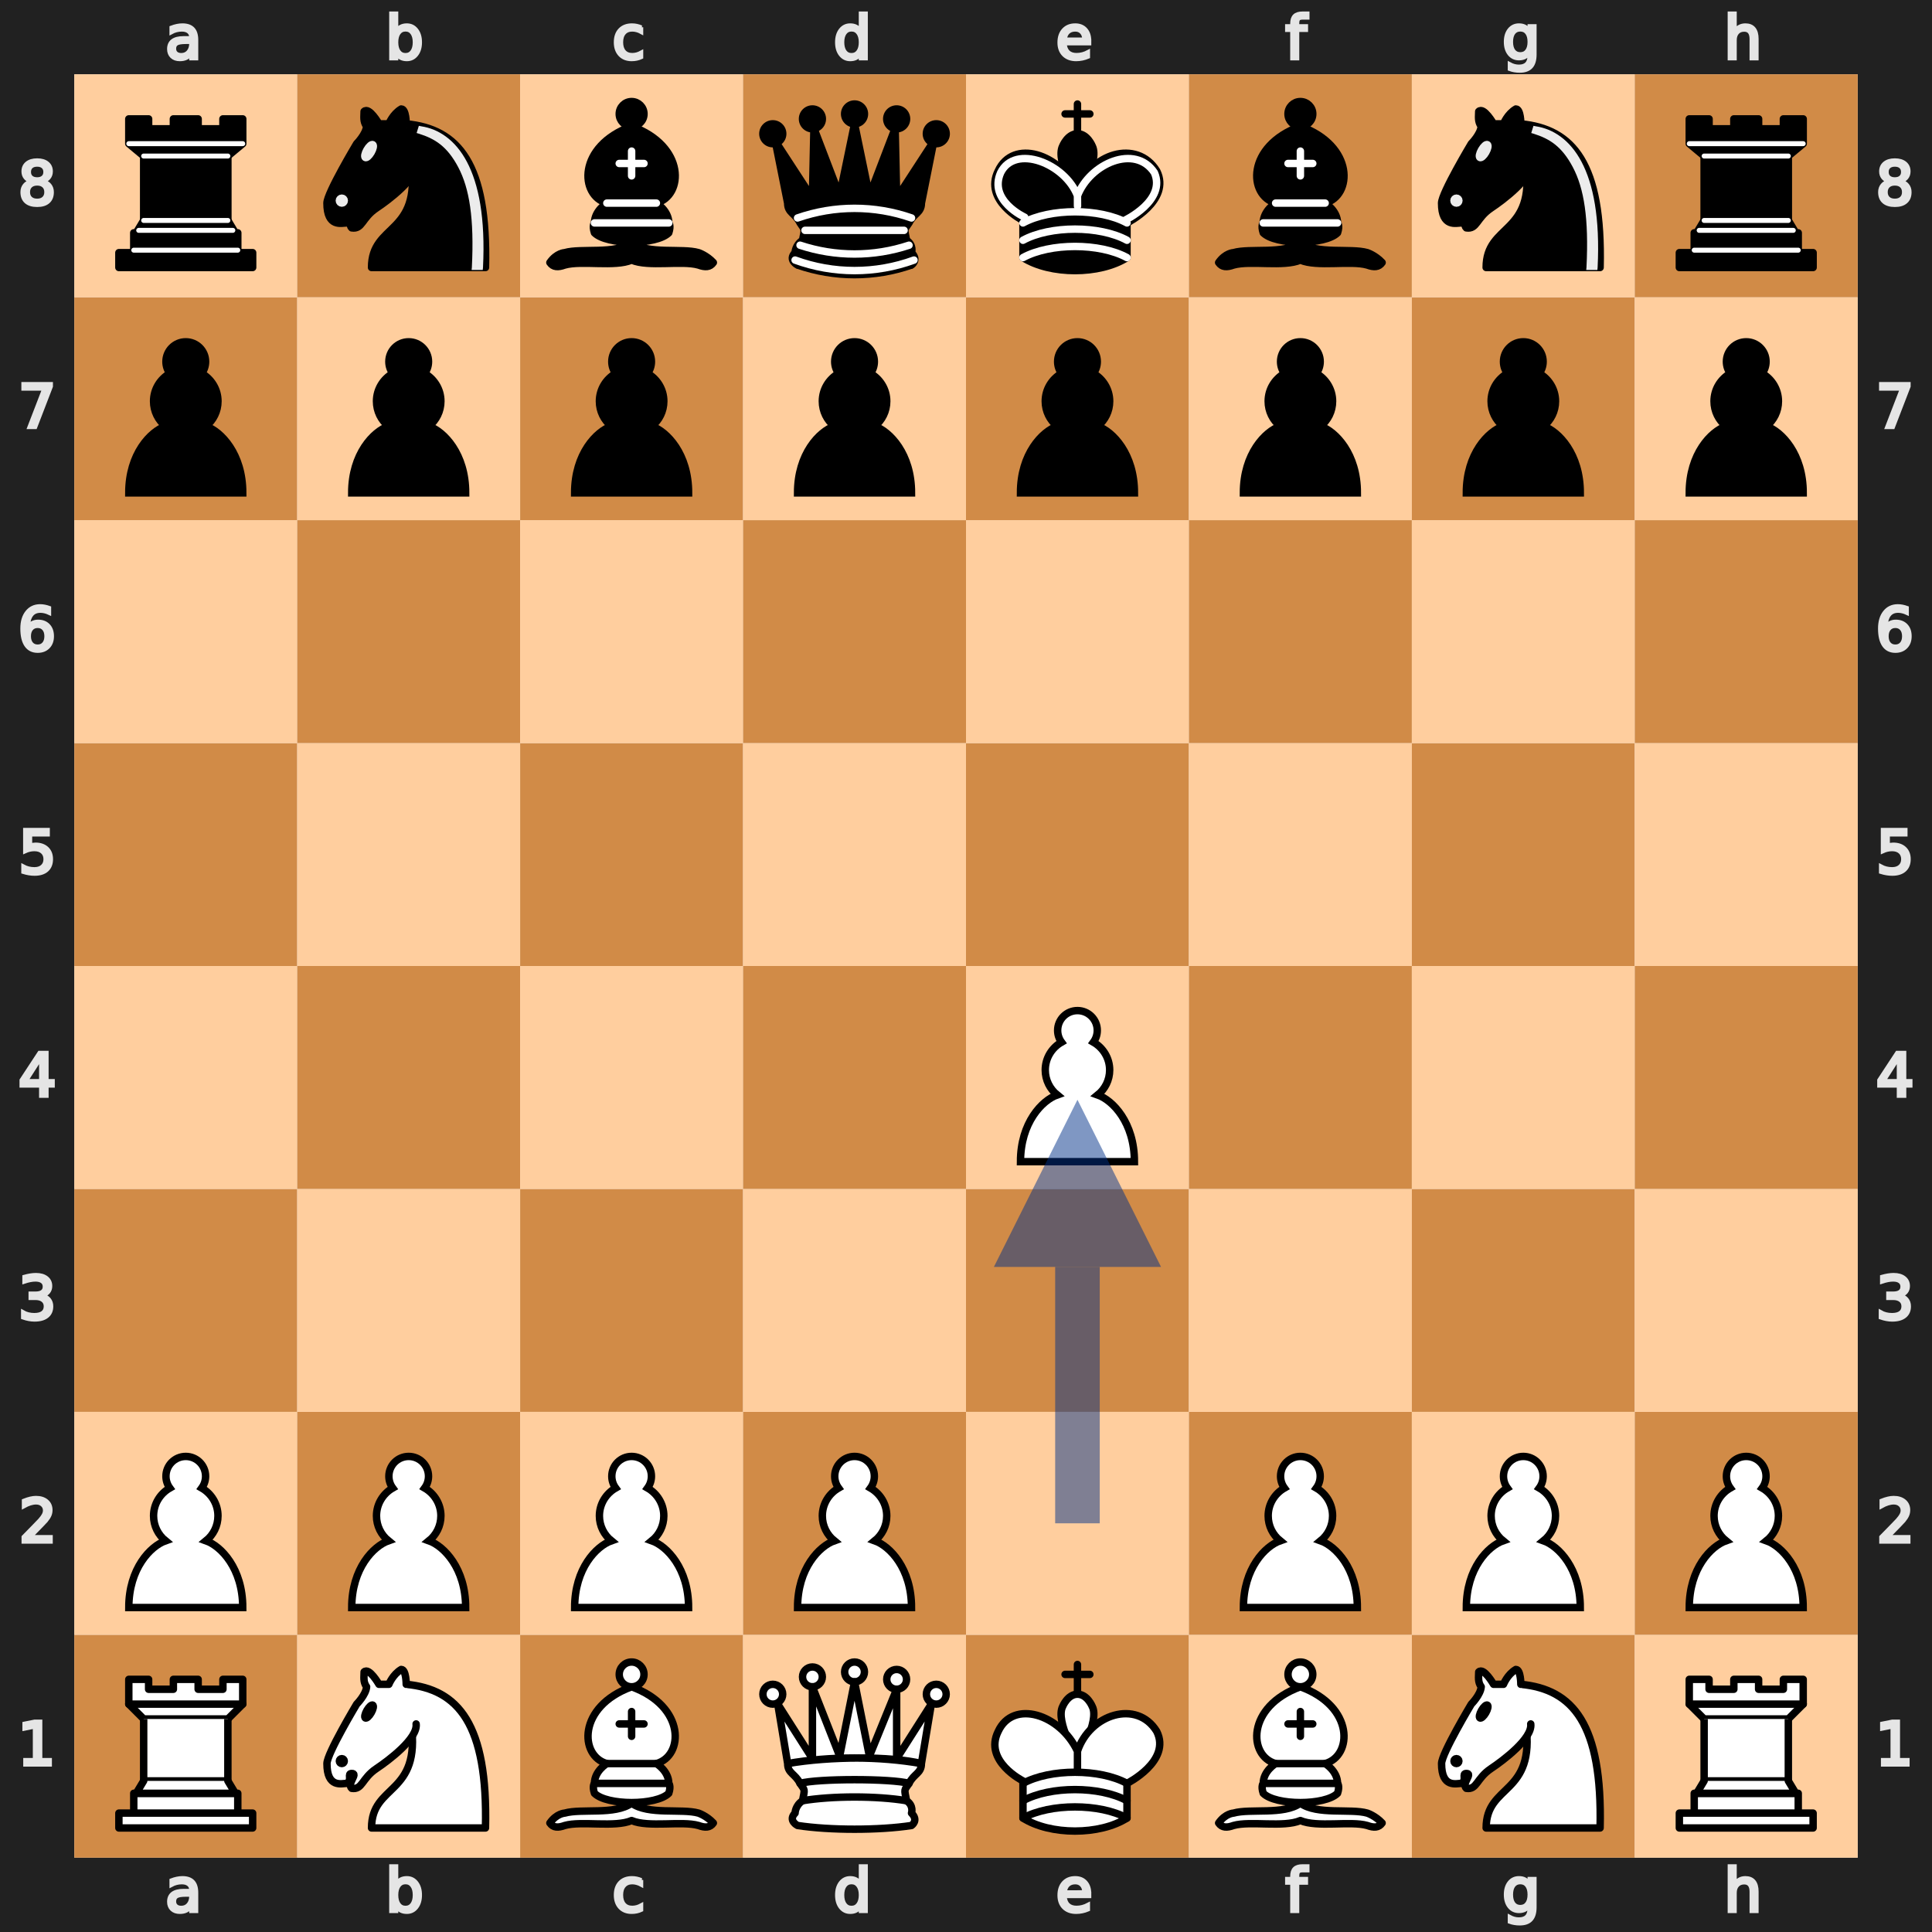
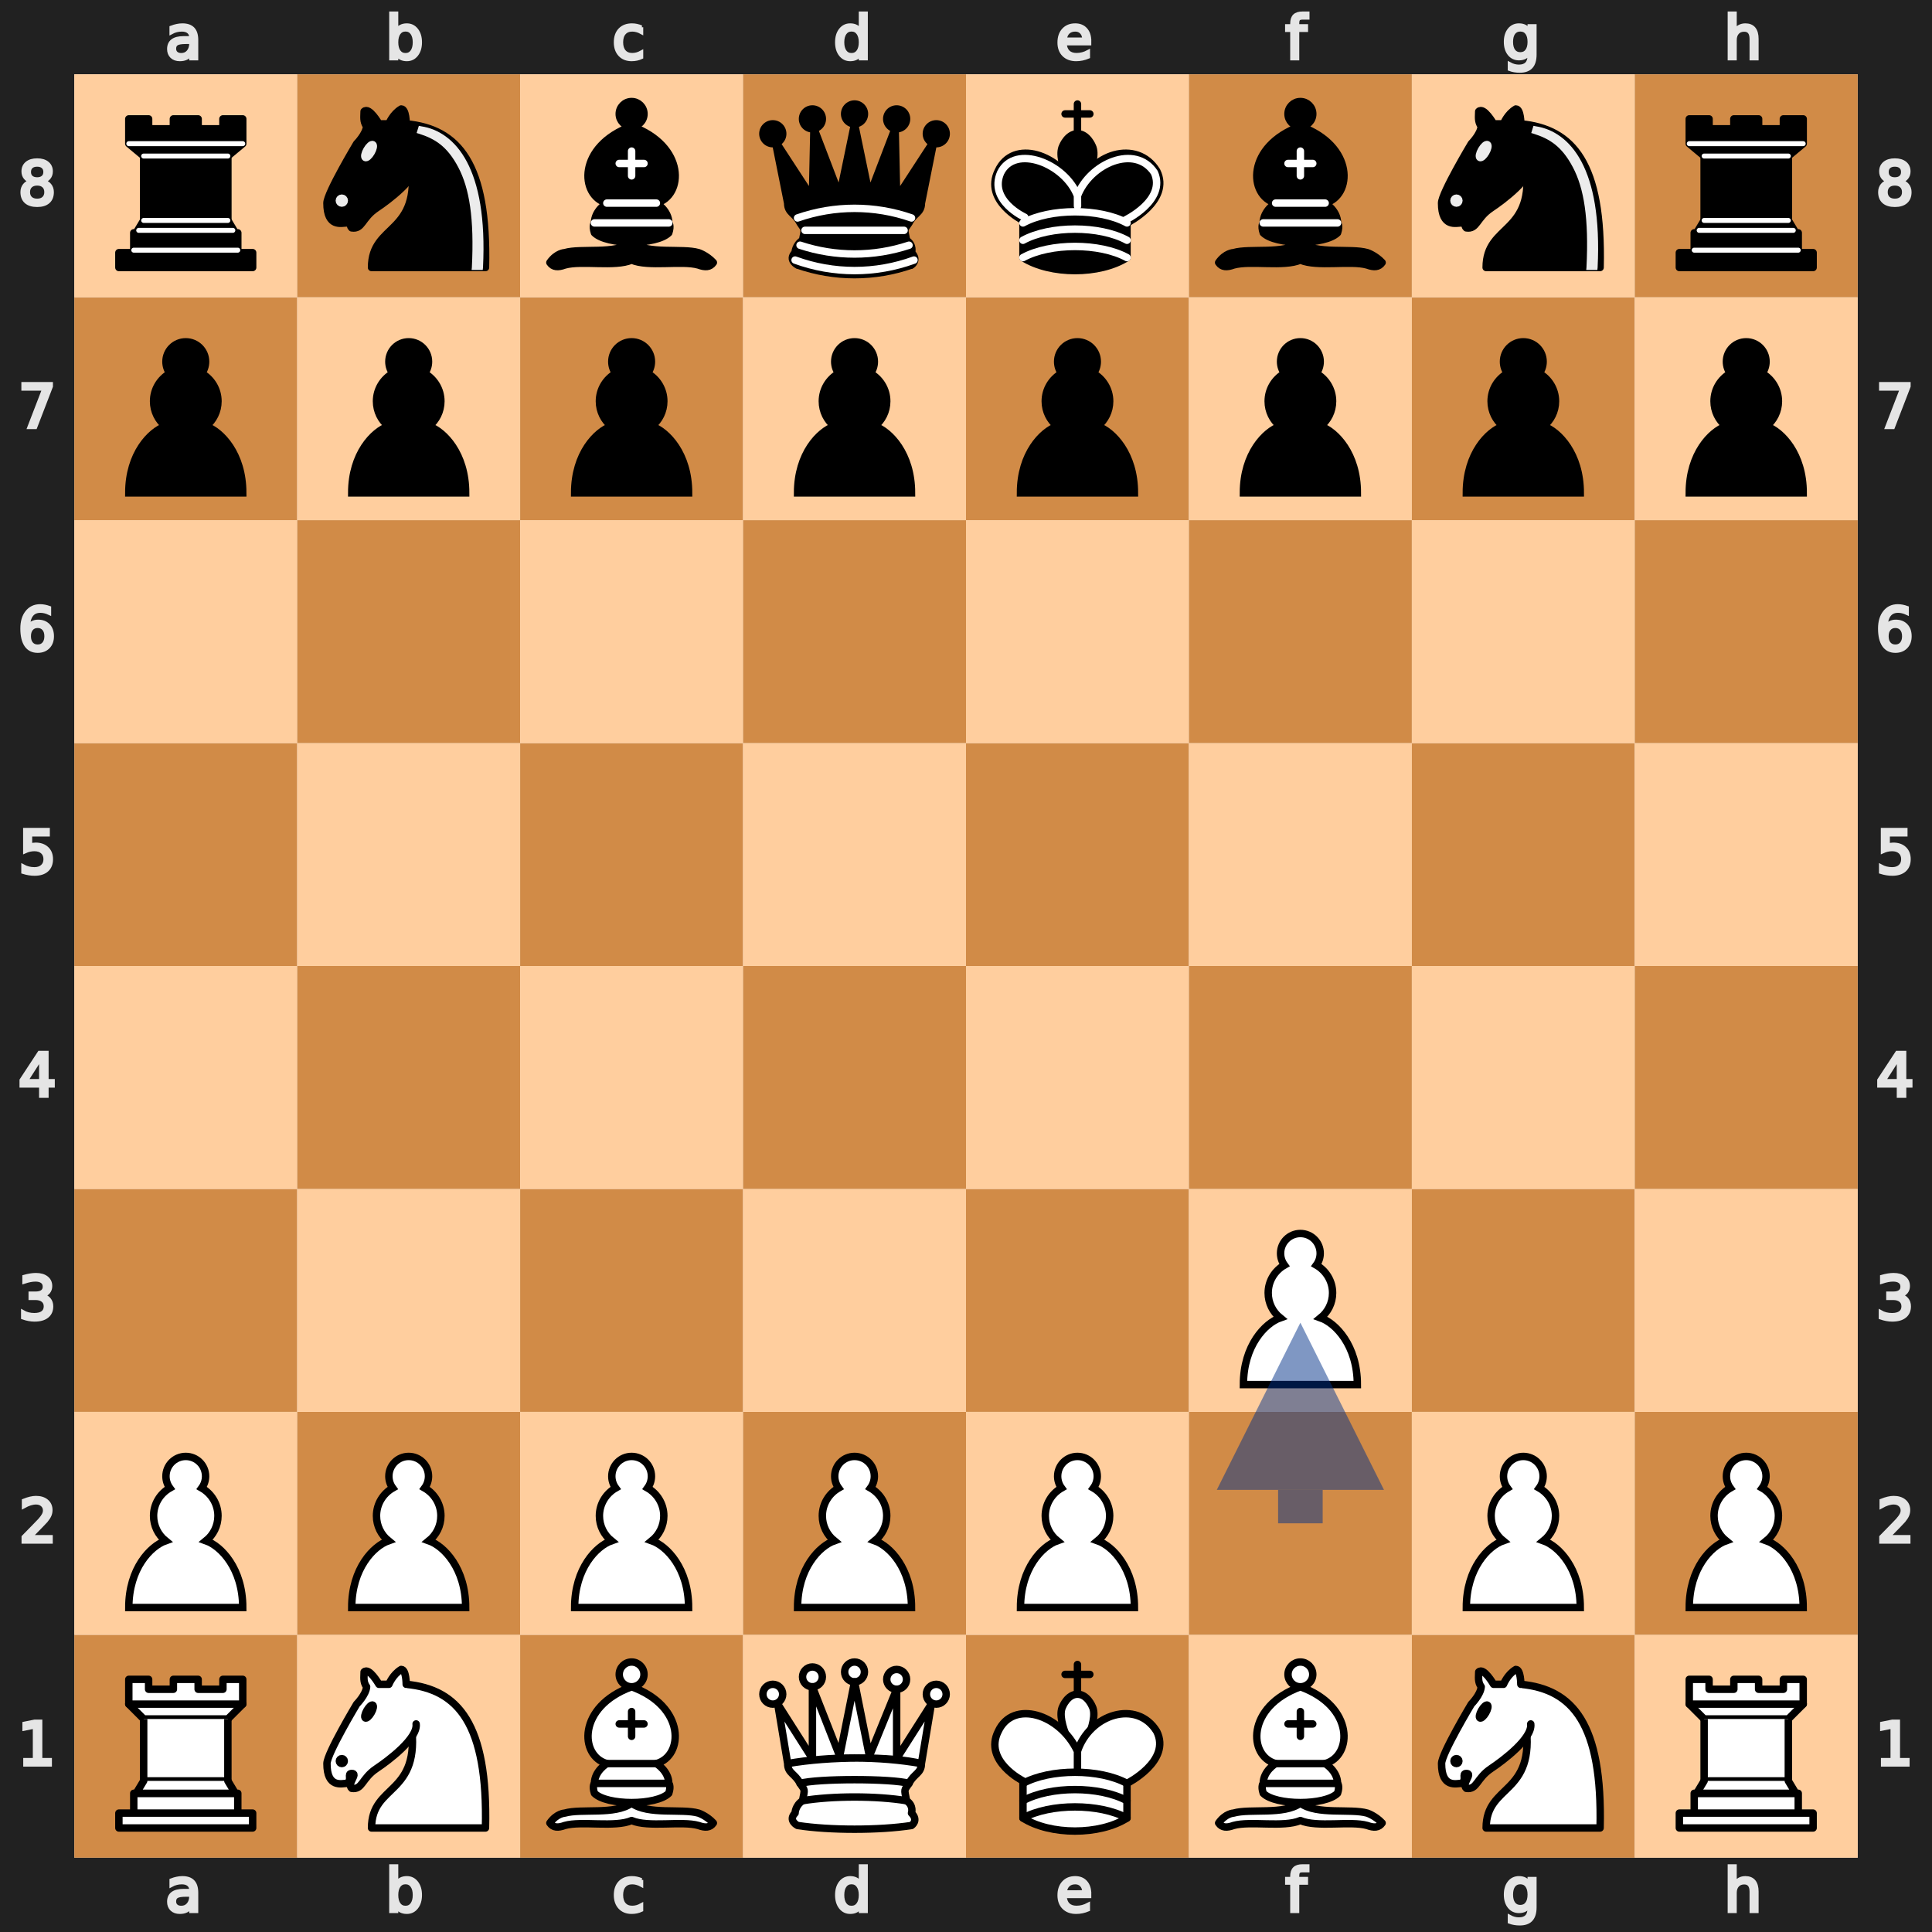
<svg xmlns="http://www.w3.org/2000/svg" xmlns:xlink="http://www.w3.org/1999/xlink" viewBox="0 0 390 390" width="400" height="400">
  <defs>
    <g id="white-pawn" class="white pawn">
      <path d="M22.5 9c-2.21 0-4 1.79-4 4 0 .89.29 1.71.78 2.38C17.33 16.5 16 18.59 16 21c0 2.03.94 3.84 2.41 5.03-3 1.06-7.41 5.55-7.41 13.47h23c0-7.92-4.41-12.41-7.41-13.47 1.47-1.19 2.41-3 2.41-5.03 0-2.41-1.33-4.5-3.28-5.62.49-.67.78-1.49.78-2.38 0-2.21-1.79-4-4-4z" fill="#fff" stroke="#000" stroke-width="1.5" stroke-linecap="round" />
    </g>
    <g id="white-knight" class="white knight" fill="none" fill-rule="evenodd" stroke="#000" stroke-width="1.5" stroke-linecap="round" stroke-linejoin="round">
      <path d="M 22,10 C 32.5,11 38.5,18 38,39 L 15,39 C 15,30 25,32.5 23,18" style="fill:#ffffff; stroke:#000000;" />
      <path d="M 24,18 C 24.38,20.91 18.45,25.37 16,27 C 13,29 13.18,31.34 11,31 C 9.958,30.06 12.41,27.96 11,28 C 10,28 11.19,29.23 10,30 C 9,30 5.997,31 6,26 C 6,24 12,14 12,14 C 12,14 13.89,12.1 14,10.5 C 13.27,9.506 13.5,8.5 13.5,7.5 C 14.5,6.5 16.5,10 16.5,10 L 18.5,10 C 18.5,10 19.28,8.008 21,7 C 22,7 22,10 22,10" style="fill:#ffffff; stroke:#000000;" />
      <path d="M 9.5 25.5 A 0.5 0.5 0 1 1 8.5,25.5 A 0.5 0.5 0 1 1 9.5 25.5 z" style="fill:#000000; stroke:#000000;" />
      <path d="M 15 15.5 A 0.5 1.5 0 1 1 14,15.5 A 0.5 1.5 0 1 1 15 15.5 z" transform="matrix(0.866,0.5,-0.5,0.866,9.693,-5.173)" style="fill:#000000; stroke:#000000;" />
    </g>
    <g id="white-bishop" class="white bishop" fill="none" fill-rule="evenodd" stroke="#000" stroke-width="1.5" stroke-linecap="round" stroke-linejoin="round">
      <g fill="#fff" stroke-linecap="butt">
        <path d="M9 36c3.39-.97 10.11.43 13.5-2 3.39 2.43 10.11 1.03 13.5 2 0 0 1.65.54 3 2-.68.97-1.65.99-3 .5-3.39-.97-10.11.46-13.5-1-3.39 1.46-10.11.03-13.5 1-1.354.49-2.323.47-3-.5 1.354-1.94 3-2 3-2zM15 32c2.5 2.5 12.5 2.5 15 0 .5-1.5 0-2 0-2 0-2.5-2.5-4-2.5-4 5.5-1.5 6-11.5-5-15.5-11 4-10.5 14-5 15.5 0 0-2.5 1.5-2.5 4 0 0-.5.5 0 2zM25 8a2.5 2.5 0 1 1-5 0 2.5 2.5 0 1 1 5 0z" />
      </g>
      <path d="M17.5 26h10M15 30h15m-7.5-14.5v5M20 18h5" stroke-linejoin="miter" />
    </g>
    <g id="white-rook" class="white rook" fill="#fff" fill-rule="evenodd" stroke="#000" stroke-width="1.5" stroke-linecap="round" stroke-linejoin="round">
      <path d="M9 39h27v-3H9v3zM12 36v-4h21v4H12zM11 14V9h4v2h5V9h5v2h5V9h4v5" stroke-linecap="butt" />
      <path d="M34 14l-3 3H14l-3-3" />
      <path d="M31 17v12.5H14V17" stroke-linecap="butt" stroke-linejoin="miter" />
      <path d="M31 29.5l1.5 2.5h-20l1.5-2.5" />
      <path d="M11 14h23" fill="none" stroke-linejoin="miter" />
    </g>
    <g id="white-queen" class="white queen" fill="#fff" fill-rule="evenodd" stroke="#000" stroke-width="1.5" stroke-linecap="round" stroke-linejoin="round">
      <path d="M8 12a2 2 0 1 1-4 0 2 2 0 1 1 4 0zM24.5 7.5a2 2 0 1 1-4 0 2 2 0 1 1 4 0zM41 12a2 2 0 1 1-4 0 2 2 0 1 1 4 0zM16 8.5a2 2 0 1 1-4 0 2 2 0 1 1 4 0zM33 9a2 2 0 1 1-4 0 2 2 0 1 1 4 0z" />
      <path d="M9 26c8.5-1.5 21-1.5 27 0l2-12-7 11V11l-5.5 13.5-3-15-3 15-5.5-14V25L7 14l2 12zM9 26c0 2 1.5 2 2.5 4 1 1.5 1 1 .5 3.5-1.5 1-1.5 2.5-1.5 2.5-1.5 1.5.5 2.5.5 2.5 6.5 1 16.5 1 23 0 0 0 1.5-1 0-2.5 0 0 .5-1.5-1-2.5-.5-2.5-.5-2 .5-3.5 1-2 2.5-2 2.5-4-8.5-1.5-18.5-1.5-27 0z" stroke-linecap="butt" />
      <path d="M11.5 30c3.5-1 18.5-1 22 0M12 33.5c6-1 15-1 21 0" fill="none" />
    </g>
    <g id="white-king" class="white king" fill="none" fill-rule="evenodd" stroke="#000" stroke-width="1.5" stroke-linecap="round" stroke-linejoin="round">
      <path d="M22.5 11.63V6M20 8h5" stroke-linejoin="miter" />
      <path d="M22.5 25s4.5-7.5 3-10.5c0 0-1-2.5-3-2.5s-3 2.5-3 2.5c-1.5 3 3 10.5 3 10.5" fill="#fff" stroke-linecap="butt" stroke-linejoin="miter" />
      <path d="M11.5 37c5.5 3.5 15.5 3.5 21 0v-7s9-4.5 6-10.5c-4-6.5-13.5-3.5-16 4V27v-3.5c-3.5-7.5-13-10.5-16-4-3 6 5 10 5 10V37z" fill="#fff" />
      <path d="M11.5 30c5.5-3 15.5-3 21 0m-21 3.5c5.5-3 15.5-3 21 0m-21 3.5c5.5-3 15.5-3 21 0" />
    </g>
    <g id="black-pawn" class="black pawn">
      <path d="M22.5 9c-2.21 0-4 1.79-4 4 0 .89.29 1.71.78 2.38C17.33 16.5 16 18.59 16 21c0 2.03.94 3.84 2.41 5.03-3 1.06-7.41 5.55-7.41 13.47h23c0-7.92-4.41-12.41-7.41-13.47 1.47-1.19 2.41-3 2.41-5.03 0-2.41-1.33-4.5-3.28-5.62.49-.67.78-1.49.78-2.38 0-2.21-1.79-4-4-4z" fill="#000" stroke="#000" stroke-width="1.5" stroke-linecap="round" />
    </g>
    <g id="black-knight" class="black knight" fill="none" fill-rule="evenodd" stroke="#000" stroke-width="1.5" stroke-linecap="round" stroke-linejoin="round">
      <path d="M 22,10 C 32.5,11 38.5,18 38,39 L 15,39 C 15,30 25,32.5 23,18" style="fill:#000000; stroke:#000000;" />
      <path d="M 24,18 C 24.38,20.91 18.45,25.37 16,27 C 13,29 13.18,31.34 11,31 C 9.958,30.06 12.41,27.96 11,28 C 10,28 11.19,29.23 10,30 C 9,30 5.997,31 6,26 C 6,24 12,14 12,14 C 12,14 13.89,12.1 14,10.5 C 13.27,9.506 13.5,8.5 13.5,7.5 C 14.5,6.5 16.5,10 16.5,10 L 18.5,10 C 18.5,10 19.28,8.008 21,7 C 22,7 22,10 22,10" style="fill:#000000; stroke:#000000;" />
      <path d="M 9.5 25.5 A 0.5 0.5 0 1 1 8.5,25.5 A 0.5 0.5 0 1 1 9.5 25.5 z" style="fill:#ececec; stroke:#ececec;" />
      <path d="M 15 15.5 A 0.5 1.5 0 1 1 14,15.5 A 0.5 1.5 0 1 1 15 15.5 z" transform="matrix(0.866,0.5,-0.5,0.866,9.693,-5.173)" style="fill:#ececec; stroke:#ececec;" />
      <path d="M 24.55,10.4 L 24.1,11.85 L 24.6,12 C 27.75,13 30.25,14.49 32.5,18.75 C 34.75,23.01 35.75,29.06 35.25,39 L 35.2,39.5 L 37.45,39.5 L 37.5,39 C 38,28.94 36.62,22.15 34.25,17.66 C 31.88,13.17 28.46,11.02 25.06,10.5 L 24.55,10.4 z " style="fill:#ececec; stroke:none;" />
    </g>
    <g id="black-bishop" class="black bishop" fill="none" fill-rule="evenodd" stroke="#000" stroke-width="1.5" stroke-linecap="round" stroke-linejoin="round">
      <path d="M9 36c3.39-.97 10.11.43 13.5-2 3.39 2.43 10.11 1.03 13.5 2 0 0 1.65.54 3 2-.68.97-1.65.99-3 .5-3.39-.97-10.11.46-13.5-1-3.39 1.46-10.11.03-13.5 1-1.354.49-2.323.47-3-.5 1.354-1.94 3-2 3-2zm6-4c2.5 2.5 12.5 2.5 15 0 .5-1.5 0-2 0-2 0-2.5-2.5-4-2.5-4 5.5-1.5 6-11.5-5-15.5-11 4-10.5 14-5 15.5 0 0-2.5 1.5-2.5 4 0 0-.5.5 0 2zM25 8a2.5 2.5 0 1 1-5 0 2.5 2.5 0 1 1 5 0z" fill="#000" stroke-linecap="butt" />
      <path d="M17.5 26h10M15 30h15m-7.5-14.5v5M20 18h5" stroke="#fff" stroke-linejoin="miter" />
    </g>
    <g id="black-rook" class="black rook" fill="#000" fill-rule="evenodd" stroke="#000" stroke-width="1.5" stroke-linecap="round" stroke-linejoin="round">
      <path d="M9 39h27v-3H9v3zM12.5 32l1.5-2.5h17l1.5 2.5h-20zM12 36v-4h21v4H12z" stroke-linecap="butt" />
      <path d="M14 29.5v-13h17v13H14z" stroke-linecap="butt" stroke-linejoin="miter" />
      <path d="M14 16.5L11 14h23l-3 2.5H14zM11 14V9h4v2h5V9h5v2h5V9h4v5H11z" stroke-linecap="butt" />
      <path d="M12 35.5h21M13 31.5h19M14 29.5h17M14 16.5h17M11 14h23" fill="none" stroke="#fff" stroke-width="1" stroke-linejoin="miter" />
    </g>
    <g id="black-queen" class="black queen" fill="#000" fill-rule="evenodd" stroke="#000" stroke-width="1.5" stroke-linecap="round" stroke-linejoin="round">
      <g fill="#000" stroke="none">
        <circle cx="6" cy="12" r="2.75" />
        <circle cx="14" cy="9" r="2.75" />
        <circle cx="22.5" cy="8" r="2.75" />
        <circle cx="31" cy="9" r="2.75" />
        <circle cx="39" cy="12" r="2.75" />
      </g>
      <path d="M9 26c8.5-1.5 21-1.5 27 0l2.5-12.5L31 25l-.3-14.1-5.2 13.6-3-14.5-3 14.5-5.2-13.6L14 25 6.5 13.5 9 26zM9 26c0 2 1.5 2 2.5 4 1 1.5 1 1 .5 3.5-1.5 1-1.5 2.5-1.5 2.5-1.5 1.5.5 2.5.5 2.5 6.5 1 16.5 1 23 0 0 0 1.5-1 0-2.5 0 0 .5-1.5-1-2.5-.5-2.5-.5-2 .5-3.5 1-2 2.5-2 2.5-4-8.5-1.5-18.5-1.5-27 0z" stroke-linecap="butt" />
      <path d="M11 38.5a35 35 1 0 0 23 0" fill="none" stroke-linecap="butt" />
      <path d="M11 29a35 35 1 0 1 23 0M12.5 31.5h20M11.5 34.5a35 35 1 0 0 22 0M10.5 37.5a35 35 1 0 0 24 0" fill="none" stroke="#fff" />
    </g>
    <g id="black-king" class="black king" fill="none" fill-rule="evenodd" stroke="#000" stroke-width="1.5" stroke-linecap="round" stroke-linejoin="round">
      <path d="M22.5 11.63V6" stroke-linejoin="miter" />
      <path d="M22.5 25s4.5-7.5 3-10.5c0 0-1-2.5-3-2.5s-3 2.5-3 2.5c-1.5 3 3 10.5 3 10.5" fill="#000" stroke-linecap="butt" stroke-linejoin="miter" />
      <path d="M11.5 37c5.5 3.5 15.5 3.5 21 0v-7s9-4.5 6-10.5c-4-6.5-13.5-3.5-16 4V27v-3.5c-3.5-7.5-13-10.5-16-4-3 6 5 10 5 10V37z" fill="#000" />
      <path d="M20 8h5" stroke-linejoin="miter" />
      <path d="M32 29.5s8.5-4 6.03-9.65C34.15 14 25 18 22.5 24.5l.01 2.1-.01-2.1C20 18 9.906 14 6.997 19.85c-2.497 5.65 4.853 9 4.853 9M11.5 30c5.5-3 15.5-3 21 0m-21 3.5c5.5-3 15.5-3 21 0m-21 3.5c5.5-3 15.5-3 21 0" stroke="#fff" />
    </g>
  </defs>
  <rect x="7.5" y="7.5" width="375" height="375" fill="none" stroke="#212121" stroke-width="15" />
  <g transform="translate(20, 1) scale(0.75, 0.75)" fill="#e5e5e5" stroke="#e5e5e5">
    <path d="M23.328 10.016q-1.742 0-2.414.398-.672.398-.672 1.36 0 .765.5 1.218.508.445 1.375.445 1.196 0 1.914-.843.727-.852.727-2.258v-.32zm2.867-.594v4.992h-1.437v-1.328q-.492.797-1.227 1.18-.734.375-1.797.375-1.343 0-2.14-.75-.79-.758-.79-2.024 0-1.476.985-2.226.992-.75 2.953-.75h2.016V8.75q0-.992-.656-1.531-.649-.547-1.829-.547-.75 0-1.46.18-.711.18-1.368.539V6.062q.79-.304 1.532-.453.742-.156 1.445-.156 1.898 0 2.836.984.937.985.937 2.985z" />
  </g>
  <g transform="translate(20, 375) scale(0.75, 0.75)" fill="#e5e5e5" stroke="#e5e5e5">
    <path d="M23.328 10.016q-1.742 0-2.414.398-.672.398-.672 1.36 0 .765.5 1.218.508.445 1.375.445 1.196 0 1.914-.843.727-.852.727-2.258v-.32zm2.867-.594v4.992h-1.437v-1.328q-.492.797-1.227 1.18-.734.375-1.797.375-1.343 0-2.14-.75-.79-.758-.79-2.024 0-1.476.985-2.226.992-.75 2.953-.75h2.016V8.75q0-.992-.656-1.531-.649-.547-1.829-.547-.75 0-1.46.18-.711.18-1.368.539V6.062q.79-.304 1.532-.453.742-.156 1.445-.156 1.898 0 2.836.984.937.985.937 2.985z" />
  </g>
  <g transform="translate(65, 1) scale(0.75, 0.75)" fill="#e5e5e5" stroke="#e5e5e5">
    <path d="M24.922 10.047q0-1.586-.656-2.485-.649-.906-1.79-.906-1.14 0-1.796.906-.649.899-.649 2.485 0 1.586.649 2.492.656.898 1.797.898 1.14 0 1.789-.898.656-.906.656-2.492zm-4.89-3.055q.452-.781 1.14-1.156.695-.383 1.656-.383 1.594 0 2.586 1.266 1 1.265 1 3.328 0 2.062-1 3.328-.992 1.266-2.586 1.266-.96 0-1.656-.375-.688-.383-1.14-1.164v1.312h-1.446V2.258h1.445z" />
  </g>
  <g transform="translate(65, 375) scale(0.75, 0.75)" fill="#e5e5e5" stroke="#e5e5e5">
    <path d="M24.922 10.047q0-1.586-.656-2.485-.649-.906-1.79-.906-1.14 0-1.796.906-.649.899-.649 2.485 0 1.586.649 2.492.656.898 1.797.898 1.14 0 1.789-.898.656-.906.656-2.492zm-4.89-3.055q.452-.781 1.14-1.156.695-.383 1.656-.383 1.594 0 2.586 1.266 1 1.265 1 3.328 0 2.062-1 3.328-.992 1.266-2.586 1.266-.96 0-1.656-.375-.688-.383-1.14-1.164v1.312h-1.446V2.258h1.445z" />
  </g>
  <g transform="translate(110, 1) scale(0.75, 0.75)" fill="#e5e5e5" stroke="#e5e5e5">
    <path d="M25.96 6v1.344q-.608-.336-1.226-.5-.609-.172-1.234-.172-1.398 0-2.172.89-.773.883-.773 2.485 0 1.601.773 2.492.774.883 2.172.883.625 0 1.234-.164.618-.172 1.227-.508v1.328q-.602.281-1.25.422-.64.14-1.367.14-1.977 0-3.14-1.242-1.165-1.242-1.165-3.351 0-2.14 1.172-3.367 1.18-1.227 3.227-1.227.664 0 1.296.14.633.134 1.227.407z" />
  </g>
  <g transform="translate(110, 375) scale(0.75, 0.75)" fill="#e5e5e5" stroke="#e5e5e5">
    <path d="M25.96 6v1.344q-.608-.336-1.226-.5-.609-.172-1.234-.172-1.398 0-2.172.89-.773.883-.773 2.485 0 1.601.773 2.492.774.883 2.172.883.625 0 1.234-.164.618-.172 1.227-.508v1.328q-.602.281-1.25.422-.64.14-1.367.14-1.977 0-3.14-1.242-1.165-1.242-1.165-3.351 0-2.14 1.172-3.367 1.18-1.227 3.227-1.227.664 0 1.296.14.633.134 1.227.407z" />
  </g>
  <g transform="translate(155, 1) scale(0.75, 0.75)" fill="#e5e5e5" stroke="#e5e5e5">
    <path d="M24.973 6.992V2.258h1.437v12.156h-1.437v-1.312q-.453.78-1.149 1.164-.687.375-1.656.375-1.586 0-2.586-1.266-.992-1.266-.992-3.328 0-2.063.992-3.328 1-1.266 2.586-1.266.969 0 1.656.383.696.375 1.149 1.156zm-4.899 3.055q0 1.586.649 2.492.656.898 1.797.898 1.14 0 1.796-.898.657-.906.657-2.492 0-1.586-.657-2.485-.656-.906-1.796-.906-1.141 0-1.797.906-.649.899-.649 2.485z" />
  </g>
  <g transform="translate(155, 375) scale(0.75, 0.75)" fill="#e5e5e5" stroke="#e5e5e5">
    <path d="M24.973 6.992V2.258h1.437v12.156h-1.437v-1.312q-.453.78-1.149 1.164-.687.375-1.656.375-1.586 0-2.586-1.266-.992-1.266-.992-3.328 0-2.063.992-3.328 1-1.266 2.586-1.266.969 0 1.656.383.696.375 1.149 1.156zm-4.899 3.055q0 1.586.649 2.492.656.898 1.797.898 1.14 0 1.796-.898.657-.906.657-2.492 0-1.586-.657-2.485-.656-.906-1.796-.906-1.141 0-1.797.906-.649.899-.649 2.485z" />
  </g>
  <g transform="translate(200, 1) scale(0.75, 0.75)" fill="#e5e5e5" stroke="#e5e5e5">
    <path d="M26.555 9.68v.703h-6.61q.094 1.484.89 2.265.806.774 2.235.774.828 0 1.602-.203.781-.203 1.547-.61v1.36q-.774.328-1.586.5-.813.172-1.649.172-2.093 0-3.32-1.22-1.219-1.218-1.219-3.296 0-2.148 1.157-3.406 1.164-1.266 3.132-1.266 1.766 0 2.79 1.14 1.03 1.134 1.03 3.087zm-1.438-.422q-.015-1.18-.664-1.883-.64-.703-1.703-.703-1.203 0-1.93.68-.718.68-.828 1.914z" />
  </g>
  <g transform="translate(200, 375) scale(0.75, 0.75)" fill="#e5e5e5" stroke="#e5e5e5">
    <path d="M26.555 9.68v.703h-6.61q.094 1.484.89 2.265.806.774 2.235.774.828 0 1.602-.203.781-.203 1.547-.61v1.36q-.774.328-1.586.5-.813.172-1.649.172-2.093 0-3.32-1.22-1.219-1.218-1.219-3.296 0-2.148 1.157-3.406 1.164-1.266 3.132-1.266 1.766 0 2.79 1.14 1.03 1.134 1.03 3.087zm-1.438-.422q-.015-1.18-.664-1.883-.64-.703-1.703-.703-1.203 0-1.93.68-.718.68-.828 1.914z" />
  </g>
  <g transform="translate(245, 1) scale(0.75, 0.75)" fill="#e5e5e5" stroke="#e5e5e5">
    <path d="M25.285 2.258v1.195H23.91q-.773 0-1.078.313-.297.312-.297 1.125v.773h2.367v1.117h-2.367v7.633H21.09V6.781h-1.375V5.664h1.375v-.61q0-1.46.68-2.124.68-.672 2.156-.672z" />
  </g>
  <g transform="translate(245, 375) scale(0.75, 0.75)" fill="#e5e5e5" stroke="#e5e5e5">
    <path d="M25.285 2.258v1.195H23.91q-.773 0-1.078.313-.297.312-.297 1.125v.773h2.367v1.117h-2.367v7.633H21.09V6.781h-1.375V5.664h1.375v-.61q0-1.46.68-2.124.68-.672 2.156-.672z" />
  </g>
  <g transform="translate(290, 1) scale(0.75, 0.75)" fill="#e5e5e5" stroke="#e5e5e5">
    <path d="M24.973 9.937q0-1.562-.649-2.421-.64-.86-1.804-.86-1.157 0-1.805.86-.64.859-.64 2.421 0 1.555.64 2.415.648.859 1.805.859 1.164 0 1.804-.86.649-.859.649-2.414zm1.437 3.391q0 2.234-.992 3.32-.992 1.094-3.04 1.094-.757 0-1.429-.117-.672-.11-1.304-.344v-1.398q.632.344 1.25.508.617.164 1.257.164 1.414 0 2.118-.743.703-.734.703-2.226v-.711q-.446.773-1.141 1.156-.695.383-1.664.383-1.61 0-2.594-1.227-.984-1.226-.984-3.25 0-2.03.984-3.257.985-1.227 2.594-1.227.969 0 1.664.383t1.14 1.156V5.664h1.438z" />
  </g>
  <g transform="translate(290, 375) scale(0.75, 0.75)" fill="#e5e5e5" stroke="#e5e5e5">
    <path d="M24.973 9.937q0-1.562-.649-2.421-.64-.86-1.804-.86-1.157 0-1.805.86-.64.859-.64 2.421 0 1.555.64 2.415.648.859 1.805.859 1.164 0 1.804-.86.649-.859.649-2.414zm1.437 3.391q0 2.234-.992 3.32-.992 1.094-3.04 1.094-.757 0-1.429-.117-.672-.11-1.304-.344v-1.398q.632.344 1.25.508.617.164 1.257.164 1.414 0 2.118-.743.703-.734.703-2.226v-.711q-.446.773-1.141 1.156-.695.383-1.664.383-1.61 0-2.594-1.227-.984-1.226-.984-3.25 0-2.03.984-3.257.985-1.227 2.594-1.227.969 0 1.664.383t1.14 1.156V5.664h1.438z" />
  </g>
  <g transform="translate(335, 1) scale(0.75, 0.75)" fill="#e5e5e5" stroke="#e5e5e5">
    <path d="M26.164 9.133v5.281h-1.437V9.18q0-1.243-.485-1.86-.484-.617-1.453-.617-1.164 0-1.836.742-.672.742-.672 2.024v4.945h-1.445V2.258h1.445v4.765q.516-.789 1.211-1.18.703-.39 1.617-.39 1.508 0 2.282.938.773.93.773 2.742z" />
  </g>
  <g transform="translate(335, 375) scale(0.75, 0.75)" fill="#e5e5e5" stroke="#e5e5e5">
    <path d="M26.164 9.133v5.281h-1.437V9.18q0-1.243-.485-1.86-.484-.617-1.453-.617-1.164 0-1.836.742-.672.742-.672 2.024v4.945h-1.445V2.258h1.445v4.765q.516-.789 1.211-1.18.703-.39 1.617-.39 1.508 0 2.282.938.773.93.773 2.742z" />
  </g>
  <g transform="translate(0, 335) scale(0.75, 0.75)" fill="#e5e5e5" stroke="#e5e5e5">
    <path d="M6.754 26.996h2.578v-8.898l-2.805.562v-1.437l2.79-.563h1.578v10.336h2.578v1.328h-6.72z" />
  </g>
  <g transform="translate(375, 335) scale(0.75, 0.75)" fill="#e5e5e5" stroke="#e5e5e5">
    <path d="M6.754 26.996h2.578v-8.898l-2.805.562v-1.437l2.79-.563h1.578v10.336h2.578v1.328h-6.72z" />
  </g>
  <g transform="translate(0, 290) scale(0.75, 0.75)" fill="#e5e5e5" stroke="#e5e5e5">
    <path d="M8.195 26.996h5.508v1.328H6.297v-1.328q.898-.93 2.445-2.492 1.555-1.57 1.953-2.024.758-.851 1.055-1.437.305-.594.305-1.164 0-.93-.657-1.516-.648-.586-1.695-.586-.742 0-1.57.258-.82.258-1.758.781v-1.593q.953-.383 1.781-.578.828-.196 1.516-.196 1.812 0 2.89.906 1.079.907 1.079 2.422 0 .72-.274 1.368-.265.64-.976 1.515-.196.227-1.243 1.313-1.046 1.078-2.953 3.023z" />
  </g>
  <g transform="translate(375, 290) scale(0.75, 0.75)" fill="#e5e5e5" stroke="#e5e5e5">
    <path d="M8.195 26.996h5.508v1.328H6.297v-1.328q.898-.93 2.445-2.492 1.555-1.57 1.953-2.024.758-.851 1.055-1.437.305-.594.305-1.164 0-.93-.657-1.516-.648-.586-1.695-.586-.742 0-1.57.258-.82.258-1.758.781v-1.593q.953-.383 1.781-.578.828-.196 1.516-.196 1.812 0 2.89.906 1.079.907 1.079 2.422 0 .72-.274 1.368-.265.64-.976 1.515-.196.227-1.243 1.313-1.046 1.078-2.953 3.023z" />
  </g>
  <g transform="translate(0, 245) scale(0.75, 0.75)" fill="#e5e5e5" stroke="#e5e5e5">
    <path d="M11.434 22.035q1.132.242 1.765 1.008.64.766.64 1.89 0 1.727-1.187 2.672-1.187.946-3.375.946-.734 0-1.515-.149-.774-.14-1.602-.43V26.45q.656.383 1.438.578.78.196 1.632.196 1.485 0 2.258-.586.782-.586.782-1.703 0-1.032-.727-1.61-.719-.586-2.008-.586h-1.36v-1.297h1.423q1.164 0 1.78-.46.618-.47.618-1.344 0-.899-.64-1.375-.633-.485-1.82-.485-.65 0-1.391.141-.743.14-1.633.437V16.95q.898-.25 1.68-.375.788-.125 1.484-.125 1.797 0 2.844.82 1.046.813 1.046 2.204 0 .968-.554 1.64-.555.664-1.578.922z" />
  </g>
  <g transform="translate(375, 245) scale(0.75, 0.75)" fill="#e5e5e5" stroke="#e5e5e5">
    <path d="M11.434 22.035q1.132.242 1.765 1.008.64.766.64 1.89 0 1.727-1.187 2.672-1.187.946-3.375.946-.734 0-1.515-.149-.774-.14-1.602-.43V26.45q.656.383 1.438.578.78.196 1.632.196 1.485 0 2.258-.586.782-.586.782-1.703 0-1.032-.727-1.61-.719-.586-2.008-.586h-1.36v-1.297h1.423q1.164 0 1.78-.46.618-.47.618-1.344 0-.899-.64-1.375-.633-.485-1.82-.485-.65 0-1.391.141-.743.14-1.633.437V16.95q.898-.25 1.68-.375.788-.125 1.484-.125 1.797 0 2.844.82 1.046.813 1.046 2.204 0 .968-.554 1.64-.555.664-1.578.922z" />
  </g>
  <g transform="translate(0, 200) scale(0.75, 0.75)" fill="#e5e5e5" stroke="#e5e5e5">
    <path d="M11.016 18.035L7.03 24.262h3.985zm-.414-1.375h1.984v7.602h1.664v1.312h-1.664v2.75h-1.57v-2.75H5.75v-1.523z" />
  </g>
  <g transform="translate(375, 200) scale(0.75, 0.75)" fill="#e5e5e5" stroke="#e5e5e5">
    <path d="M11.016 18.035L7.03 24.262h3.985zm-.414-1.375h1.984v7.602h1.664v1.312h-1.664v2.75h-1.57v-2.75H5.75v-1.523z" />
  </g>
  <g transform="translate(0, 155) scale(0.75, 0.75)" fill="#e5e5e5" stroke="#e5e5e5">
    <path d="M6.719 16.66h6.195v1.328h-4.75v2.86q.344-.118.688-.172.343-.063.687-.063 1.953 0 3.094 1.07 1.14 1.07 1.14 2.899 0 1.883-1.171 2.93-1.172 1.039-3.305 1.039-.735 0-1.5-.125-.758-.125-1.57-.375v-1.586q.703.383 1.453.57.75.188 1.586.188 1.351 0 2.14-.711.79-.711.79-1.93 0-1.219-.79-1.93-.789-.71-2.14-.71-.633 0-1.266.14-.625.14-1.281.438z" />
  </g>
  <g transform="translate(375, 155) scale(0.75, 0.75)" fill="#e5e5e5" stroke="#e5e5e5">
    <path d="M6.719 16.66h6.195v1.328h-4.75v2.86q.344-.118.688-.172.343-.063.687-.063 1.953 0 3.094 1.07 1.14 1.07 1.14 2.899 0 1.883-1.171 2.93-1.172 1.039-3.305 1.039-.735 0-1.5-.125-.758-.125-1.57-.375v-1.586q.703.383 1.453.57.75.188 1.586.188 1.351 0 2.14-.711.79-.711.79-1.93 0-1.219-.79-1.93-.789-.71-2.14-.71-.633 0-1.266.14-.625.14-1.281.438z" />
  </g>
  <g transform="translate(0, 110) scale(0.75, 0.75)" fill="#e5e5e5" stroke="#e5e5e5">
    <path d="M10.137 21.863q-1.063 0-1.688.727-.617.726-.617 1.992 0 1.258.617 1.992.625.727 1.688.727 1.062 0 1.68-.727.624-.734.624-1.992 0-1.266-.625-1.992-.617-.727-1.68-.727zm3.133-4.945v1.437q-.594-.28-1.204-.43-.601-.148-1.195-.148-1.562 0-2.39 1.055-.82 1.055-.938 3.188.46-.68 1.156-1.04.696-.367 1.531-.367 1.758 0 2.774 1.07 1.023 1.063 1.023 2.899 0 1.797-1.062 2.883-1.063 1.086-2.828 1.086-2.024 0-3.094-1.547-1.07-1.555-1.07-4.5 0-2.766 1.312-4.406 1.313-1.649 3.524-1.649.593 0 1.195.117.61.118 1.266.352z" />
  </g>
  <g transform="translate(375, 110) scale(0.75, 0.75)" fill="#e5e5e5" stroke="#e5e5e5">
    <path d="M10.137 21.863q-1.063 0-1.688.727-.617.726-.617 1.992 0 1.258.617 1.992.625.727 1.688.727 1.062 0 1.68-.727.624-.734.624-1.992 0-1.266-.625-1.992-.617-.727-1.68-.727zm3.133-4.945v1.437q-.594-.28-1.204-.43-.601-.148-1.195-.148-1.562 0-2.39 1.055-.82 1.055-.938 3.188.46-.68 1.156-1.04.696-.367 1.531-.367 1.758 0 2.774 1.07 1.023 1.063 1.023 2.899 0 1.797-1.062 2.883-1.063 1.086-2.828 1.086-2.024 0-3.094-1.547-1.07-1.555-1.07-4.5 0-2.766 1.312-4.406 1.313-1.649 3.524-1.649.593 0 1.195.117.61.118 1.266.352z" />
  </g>
  <g transform="translate(0, 65) scale(0.75, 0.75)" fill="#e5e5e5" stroke="#e5e5e5">
    <path d="M6.25 16.66h7.5v.672L9.516 28.324H7.867l3.985-10.336H6.25z" />
  </g>
  <g transform="translate(375, 65) scale(0.75, 0.75)" fill="#e5e5e5" stroke="#e5e5e5">
    <path d="M6.25 16.66h7.5v.672L9.516 28.324H7.867l3.985-10.336H6.25z" />
  </g>
  <g transform="translate(0, 20) scale(0.75, 0.75)" fill="#e5e5e5" stroke="#e5e5e5">
    <path d="M10 22.785q-1.125 0-1.773.602-.641.601-.641 1.656t.64 1.656q.649.602 1.774.602t1.773-.602q.649-.61.649-1.656 0-1.055-.649-1.656-.64-.602-1.773-.602zm-1.578-.672q-1.016-.25-1.586-.945-.563-.695-.563-1.695 0-1.399.993-2.211 1-.813 2.734-.813 1.742 0 2.734.813.993.812.993 2.21 0 1-.57 1.696-.563.695-1.571.945 1.14.266 1.773 1.04.641.773.641 1.89 0 1.695-1.04 2.602-1.03.906-2.96.906t-2.969-.906Q6 26.738 6 25.043q0-1.117.64-1.89.641-.774 1.782-1.04zm-.578-2.492q0 .906.562 1.414.57.508 1.594.508 1.016 0 1.586-.508.578-.508.578-1.414 0-.906-.578-1.414-.57-.508-1.586-.508-1.023 0-1.594.508-.562.508-.562 1.414z" />
  </g>
  <g transform="translate(375, 20) scale(0.75, 0.75)" fill="#e5e5e5" stroke="#e5e5e5">
    <path d="M10 22.785q-1.125 0-1.773.602-.641.601-.641 1.656t.64 1.656q.649.602 1.774.602t1.773-.602q.649-.61.649-1.656 0-1.055-.649-1.656-.64-.602-1.773-.602zm-1.578-.672q-1.016-.25-1.586-.945-.563-.695-.563-1.695 0-1.399.993-2.211 1-.813 2.734-.813 1.742 0 2.734.813.993.812.993 2.21 0 1-.57 1.696-.563.695-1.571.945 1.14.266 1.773 1.04.641.773.641 1.89 0 1.695-1.04 2.602-1.03.906-2.96.906t-2.969-.906Q6 26.738 6 25.043q0-1.117.64-1.89.641-.774 1.782-1.04zm-.578-2.492q0 .906.562 1.414.57.508 1.594.508 1.016 0 1.586-.508.578-.508.578-1.414 0-.906-.578-1.414-.57-.508-1.586-.508-1.023 0-1.594.508-.562.508-.562 1.414z" />
  </g>
  <rect x="15" y="330" width="45" height="45" class="square dark a1" stroke="none" fill="#d18b47" />
  <rect x="60" y="330" width="45" height="45" class="square light b1" stroke="none" fill="#ffce9e" />
  <rect x="105" y="330" width="45" height="45" class="square dark c1" stroke="none" fill="#d18b47" />
  <rect x="150" y="330" width="45" height="45" class="square light d1" stroke="none" fill="#ffce9e" />
  <rect x="195" y="330" width="45" height="45" class="square dark e1" stroke="none" fill="#d18b47" />
  <rect x="240" y="330" width="45" height="45" class="square light f1" stroke="none" fill="#ffce9e" />
  <rect x="285" y="330" width="45" height="45" class="square dark g1" stroke="none" fill="#d18b47" />
  <rect x="330" y="330" width="45" height="45" class="square light h1" stroke="none" fill="#ffce9e" />
  <rect x="15" y="285" width="45" height="45" class="square light a2" stroke="none" fill="#ffce9e" />
  <rect x="60" y="285" width="45" height="45" class="square dark b2" stroke="none" fill="#d18b47" />
  <rect x="105" y="285" width="45" height="45" class="square light c2" stroke="none" fill="#ffce9e" />
  <rect x="150" y="285" width="45" height="45" class="square dark d2" stroke="none" fill="#d18b47" />
  <rect x="195" y="285" width="45" height="45" class="square light e2" stroke="none" fill="#ffce9e" />
  <rect x="240" y="285" width="45" height="45" class="square dark f2" stroke="none" fill="#d18b47" />
  <rect x="285" y="285" width="45" height="45" class="square light g2" stroke="none" fill="#ffce9e" />
  <rect x="330" y="285" width="45" height="45" class="square dark h2" stroke="none" fill="#d18b47" />
  <rect x="15" y="240" width="45" height="45" class="square dark a3" stroke="none" fill="#d18b47" />
  <rect x="60" y="240" width="45" height="45" class="square light b3" stroke="none" fill="#ffce9e" />
  <rect x="105" y="240" width="45" height="45" class="square dark c3" stroke="none" fill="#d18b47" />
  <rect x="150" y="240" width="45" height="45" class="square light d3" stroke="none" fill="#ffce9e" />
  <rect x="195" y="240" width="45" height="45" class="square dark e3" stroke="none" fill="#d18b47" />
  <rect x="240" y="240" width="45" height="45" class="square light f3" stroke="none" fill="#ffce9e" />
  <rect x="285" y="240" width="45" height="45" class="square dark g3" stroke="none" fill="#d18b47" />
  <rect x="330" y="240" width="45" height="45" class="square light h3" stroke="none" fill="#ffce9e" />
  <rect x="15" y="195" width="45" height="45" class="square light a4" stroke="none" fill="#ffce9e" />
  <rect x="60" y="195" width="45" height="45" class="square dark b4" stroke="none" fill="#d18b47" />
  <rect x="105" y="195" width="45" height="45" class="square light c4" stroke="none" fill="#ffce9e" />
  <rect x="150" y="195" width="45" height="45" class="square dark d4" stroke="none" fill="#d18b47" />
  <rect x="195" y="195" width="45" height="45" class="square light e4" stroke="none" fill="#ffce9e" />
  <rect x="240" y="195" width="45" height="45" class="square dark f4" stroke="none" fill="#d18b47" />
  <rect x="285" y="195" width="45" height="45" class="square light g4" stroke="none" fill="#ffce9e" />
  <rect x="330" y="195" width="45" height="45" class="square dark h4" stroke="none" fill="#d18b47" />
  <rect x="15" y="150" width="45" height="45" class="square dark a5" stroke="none" fill="#d18b47" />
  <rect x="60" y="150" width="45" height="45" class="square light b5" stroke="none" fill="#ffce9e" />
  <rect x="105" y="150" width="45" height="45" class="square dark c5" stroke="none" fill="#d18b47" />
  <rect x="150" y="150" width="45" height="45" class="square light d5" stroke="none" fill="#ffce9e" />
  <rect x="195" y="150" width="45" height="45" class="square dark e5" stroke="none" fill="#d18b47" />
  <rect x="240" y="150" width="45" height="45" class="square light f5" stroke="none" fill="#ffce9e" />
  <rect x="285" y="150" width="45" height="45" class="square dark g5" stroke="none" fill="#d18b47" />
  <rect x="330" y="150" width="45" height="45" class="square light h5" stroke="none" fill="#ffce9e" />
  <rect x="15" y="105" width="45" height="45" class="square light a6" stroke="none" fill="#ffce9e" />
  <rect x="60" y="105" width="45" height="45" class="square dark b6" stroke="none" fill="#d18b47" />
  <rect x="105" y="105" width="45" height="45" class="square light c6" stroke="none" fill="#ffce9e" />
  <rect x="150" y="105" width="45" height="45" class="square dark d6" stroke="none" fill="#d18b47" />
  <rect x="195" y="105" width="45" height="45" class="square light e6" stroke="none" fill="#ffce9e" />
  <rect x="240" y="105" width="45" height="45" class="square dark f6" stroke="none" fill="#d18b47" />
  <rect x="285" y="105" width="45" height="45" class="square light g6" stroke="none" fill="#ffce9e" />
  <rect x="330" y="105" width="45" height="45" class="square dark h6" stroke="none" fill="#d18b47" />
  <rect x="15" y="60" width="45" height="45" class="square dark a7" stroke="none" fill="#d18b47" />
  <rect x="60" y="60" width="45" height="45" class="square light b7" stroke="none" fill="#ffce9e" />
  <rect x="105" y="60" width="45" height="45" class="square dark c7" stroke="none" fill="#d18b47" />
  <rect x="150" y="60" width="45" height="45" class="square light d7" stroke="none" fill="#ffce9e" />
  <rect x="195" y="60" width="45" height="45" class="square dark e7" stroke="none" fill="#d18b47" />
  <rect x="240" y="60" width="45" height="45" class="square light f7" stroke="none" fill="#ffce9e" />
  <rect x="285" y="60" width="45" height="45" class="square dark g7" stroke="none" fill="#d18b47" />
  <rect x="330" y="60" width="45" height="45" class="square light h7" stroke="none" fill="#ffce9e" />
  <rect x="15" y="15" width="45" height="45" class="square light a8" stroke="none" fill="#ffce9e" />
  <rect x="60" y="15" width="45" height="45" class="square dark b8" stroke="none" fill="#d18b47" />
  <rect x="105" y="15" width="45" height="45" class="square light c8" stroke="none" fill="#ffce9e" />
  <rect x="150" y="15" width="45" height="45" class="square dark d8" stroke="none" fill="#d18b47" />
  <rect x="195" y="15" width="45" height="45" class="square light e8" stroke="none" fill="#ffce9e" />
  <rect x="240" y="15" width="45" height="45" class="square dark f8" stroke="none" fill="#d18b47" />
  <rect x="285" y="15" width="45" height="45" class="square light g8" stroke="none" fill="#ffce9e" />
  <rect x="330" y="15" width="45" height="45" class="square dark h8" stroke="none" fill="#d18b47" />
  <use href="#white-rook" xlink:href="#white-rook" transform="translate(15, 330)" />
  <use href="#white-knight" xlink:href="#white-knight" transform="translate(60, 330)" />
  <use href="#white-bishop" xlink:href="#white-bishop" transform="translate(105, 330)" />
  <use href="#white-queen" xlink:href="#white-queen" transform="translate(150, 330)" />
  <use href="#white-king" xlink:href="#white-king" transform="translate(195, 330)" />
  <use href="#white-bishop" xlink:href="#white-bishop" transform="translate(240, 330)" />
  <use href="#white-knight" xlink:href="#white-knight" transform="translate(285, 330)" />
  <use href="#white-rook" xlink:href="#white-rook" transform="translate(330, 330)" />
  <use href="#white-pawn" xlink:href="#white-pawn" transform="translate(15, 285)" />
  <use href="#white-pawn" xlink:href="#white-pawn" transform="translate(60, 285)" />
  <use href="#white-pawn" xlink:href="#white-pawn" transform="translate(105, 285)" />
  <use href="#white-pawn" xlink:href="#white-pawn" transform="translate(150, 285)" />
-   <use href="#white-pawn" xlink:href="#white-pawn" transform="translate(240, 285)" />
+   <use href="#white-pawn" xlink:href="#white-pawn" transform="translate(195, 285)" />
  <use href="#white-pawn" xlink:href="#white-pawn" transform="translate(285, 285)" />
  <use href="#white-pawn" xlink:href="#white-pawn" transform="translate(330, 285)" />
-   <use href="#white-pawn" xlink:href="#white-pawn" transform="translate(195, 195)" />
+   <use href="#white-pawn" xlink:href="#white-pawn" transform="translate(240, 240)" />
  <use href="#black-pawn" xlink:href="#black-pawn" transform="translate(15, 60)" />
  <use href="#black-pawn" xlink:href="#black-pawn" transform="translate(60, 60)" />
  <use href="#black-pawn" xlink:href="#black-pawn" transform="translate(105, 60)" />
  <use href="#black-pawn" xlink:href="#black-pawn" transform="translate(150, 60)" />
  <use href="#black-pawn" xlink:href="#black-pawn" transform="translate(195, 60)" />
  <use href="#black-pawn" xlink:href="#black-pawn" transform="translate(240, 60)" />
  <use href="#black-pawn" xlink:href="#black-pawn" transform="translate(285, 60)" />
  <use href="#black-pawn" xlink:href="#black-pawn" transform="translate(330, 60)" />
  <use href="#black-rook" xlink:href="#black-rook" transform="translate(15, 15)" />
  <use href="#black-knight" xlink:href="#black-knight" transform="translate(60, 15)" />
  <use href="#black-bishop" xlink:href="#black-bishop" transform="translate(105, 15)" />
  <use href="#black-queen" xlink:href="#black-queen" transform="translate(150, 15)" />
  <use href="#black-king" xlink:href="#black-king" transform="translate(195, 15)" />
  <use href="#black-bishop" xlink:href="#black-bishop" transform="translate(240, 15)" />
  <use href="#black-knight" xlink:href="#black-knight" transform="translate(285, 15)" />
  <use href="#black-rook" xlink:href="#black-rook" transform="translate(330, 15)" />
-   <line x1="217.5" y1="307.5" x2="217.5" y2="255.75" stroke="#003088" opacity="0.502" stroke-width="9.0" stroke-linecap="butt" class="arrow" />
-   <polygon points="217.5,222.0 200.625,255.75 234.375,255.75" fill="#003088" opacity="0.502" class="arrow" />
+   <line x1="262.5" y1="307.5" x2="262.5" y2="300.75" stroke="#003088" opacity="0.502" stroke-width="9.0" stroke-linecap="butt" class="arrow" />
+   <polygon points="262.5,267.0 245.625,300.75 279.375,300.75" fill="#003088" opacity="0.502" class="arrow" />
</svg>
